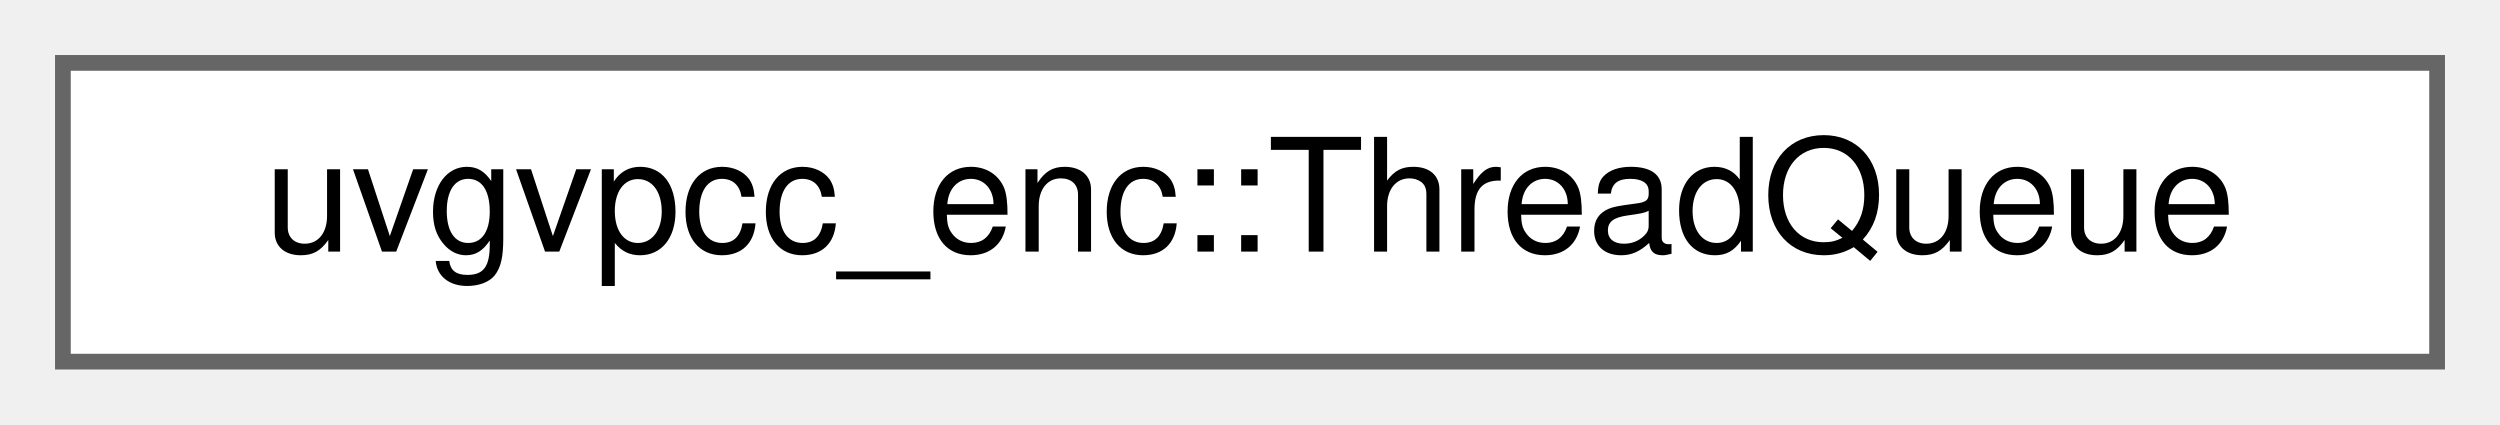
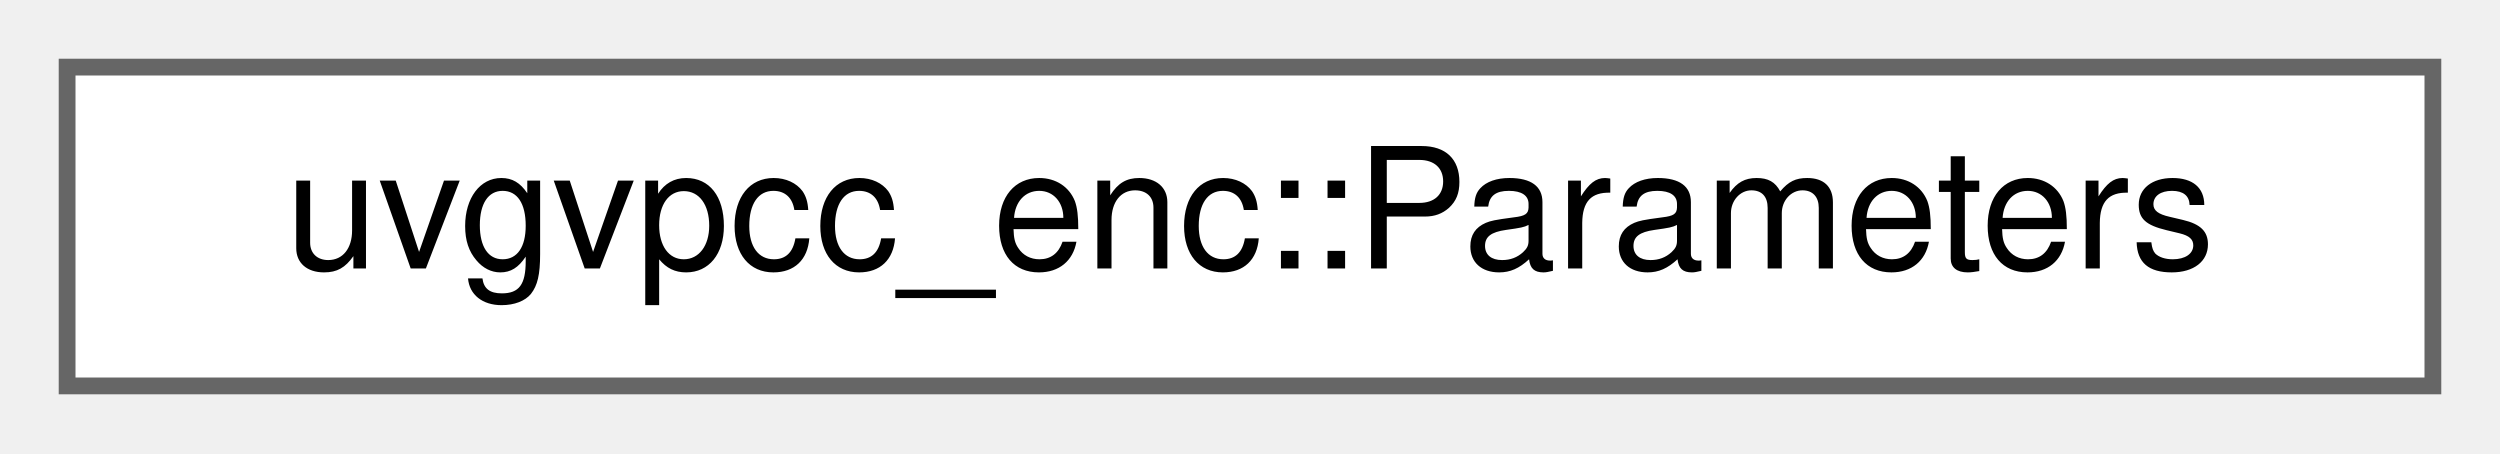
- <svg xmlns="http://www.w3.org/2000/svg" xmlns:xlink="http://www.w3.org/1999/xlink" width="159pt" height="27pt" viewBox="0.00 0.00 159.00 27.00">
+ <svg xmlns="http://www.w3.org/2000/svg" xmlns:xlink="http://www.w3.org/1999/xlink" width="149pt" height="27pt" viewBox="0.00 0.00 149.00 27.00">
  <g id="graph0" class="graph" transform="scale(1 1) rotate(0) translate(4 23)">
    <g id="Node000000" class="node">
      <g id="a_Node000000">
-         <a xlink:href="classuvgvpcc__enc_1_1ThreadQueue.html" target="_top" xlink:title=" ">
-           <polygon fill="white" stroke="#666666" points="151,-19 0,-19 0,0 151,0 151,-19" />
-           <text text-anchor="middle" x="75.5" y="-7" font-family="Helvetica,sans-Serif" font-size="10.00">uvgvpcc_enc::ThreadQueue</text>
+         <a xlink:href="structuvgvpcc__enc_1_1Parameters.html" target="_top" xlink:title=" ">
+           <polygon fill="white" stroke="#666666" points="141,-19 0,-19 0,0 141,0 141,-19" />
+           <text text-anchor="middle" x="70.5" y="-7" font-family="Helvetica,sans-Serif" font-size="10.00">uvgvpcc_enc::Parameters</text>
        </a>
      </g>
    </g>
  </g>
</svg>
